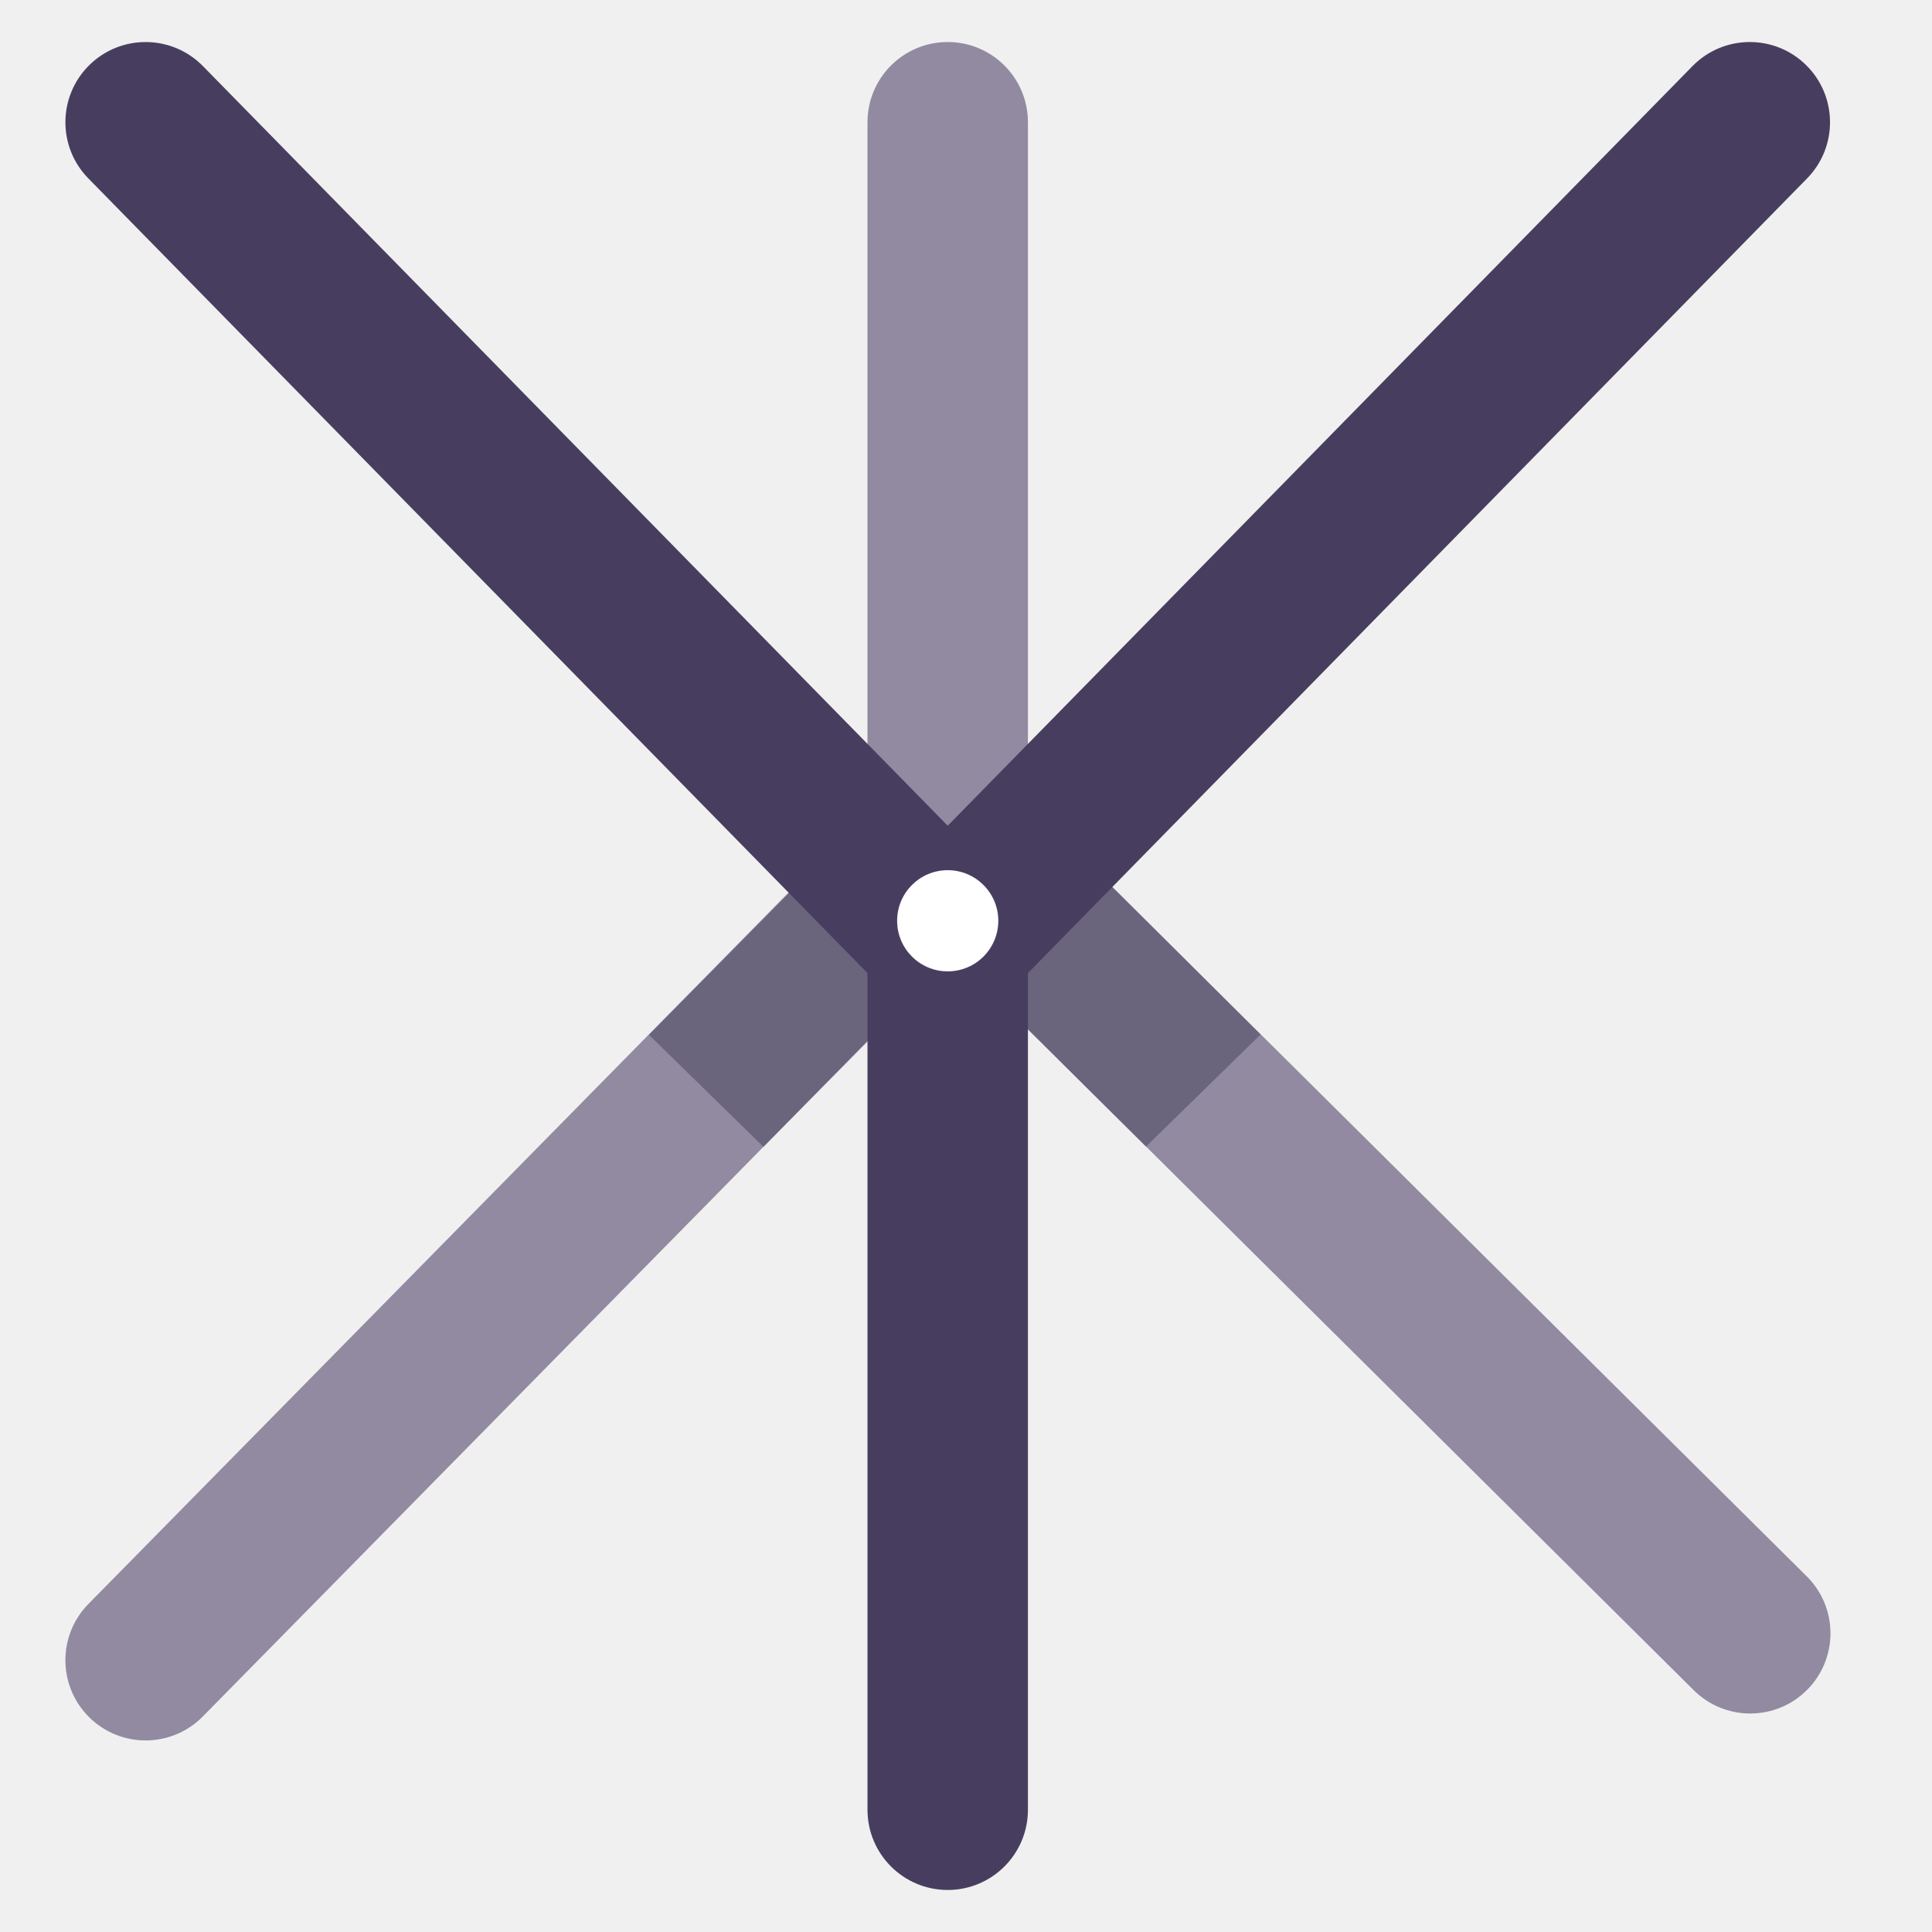
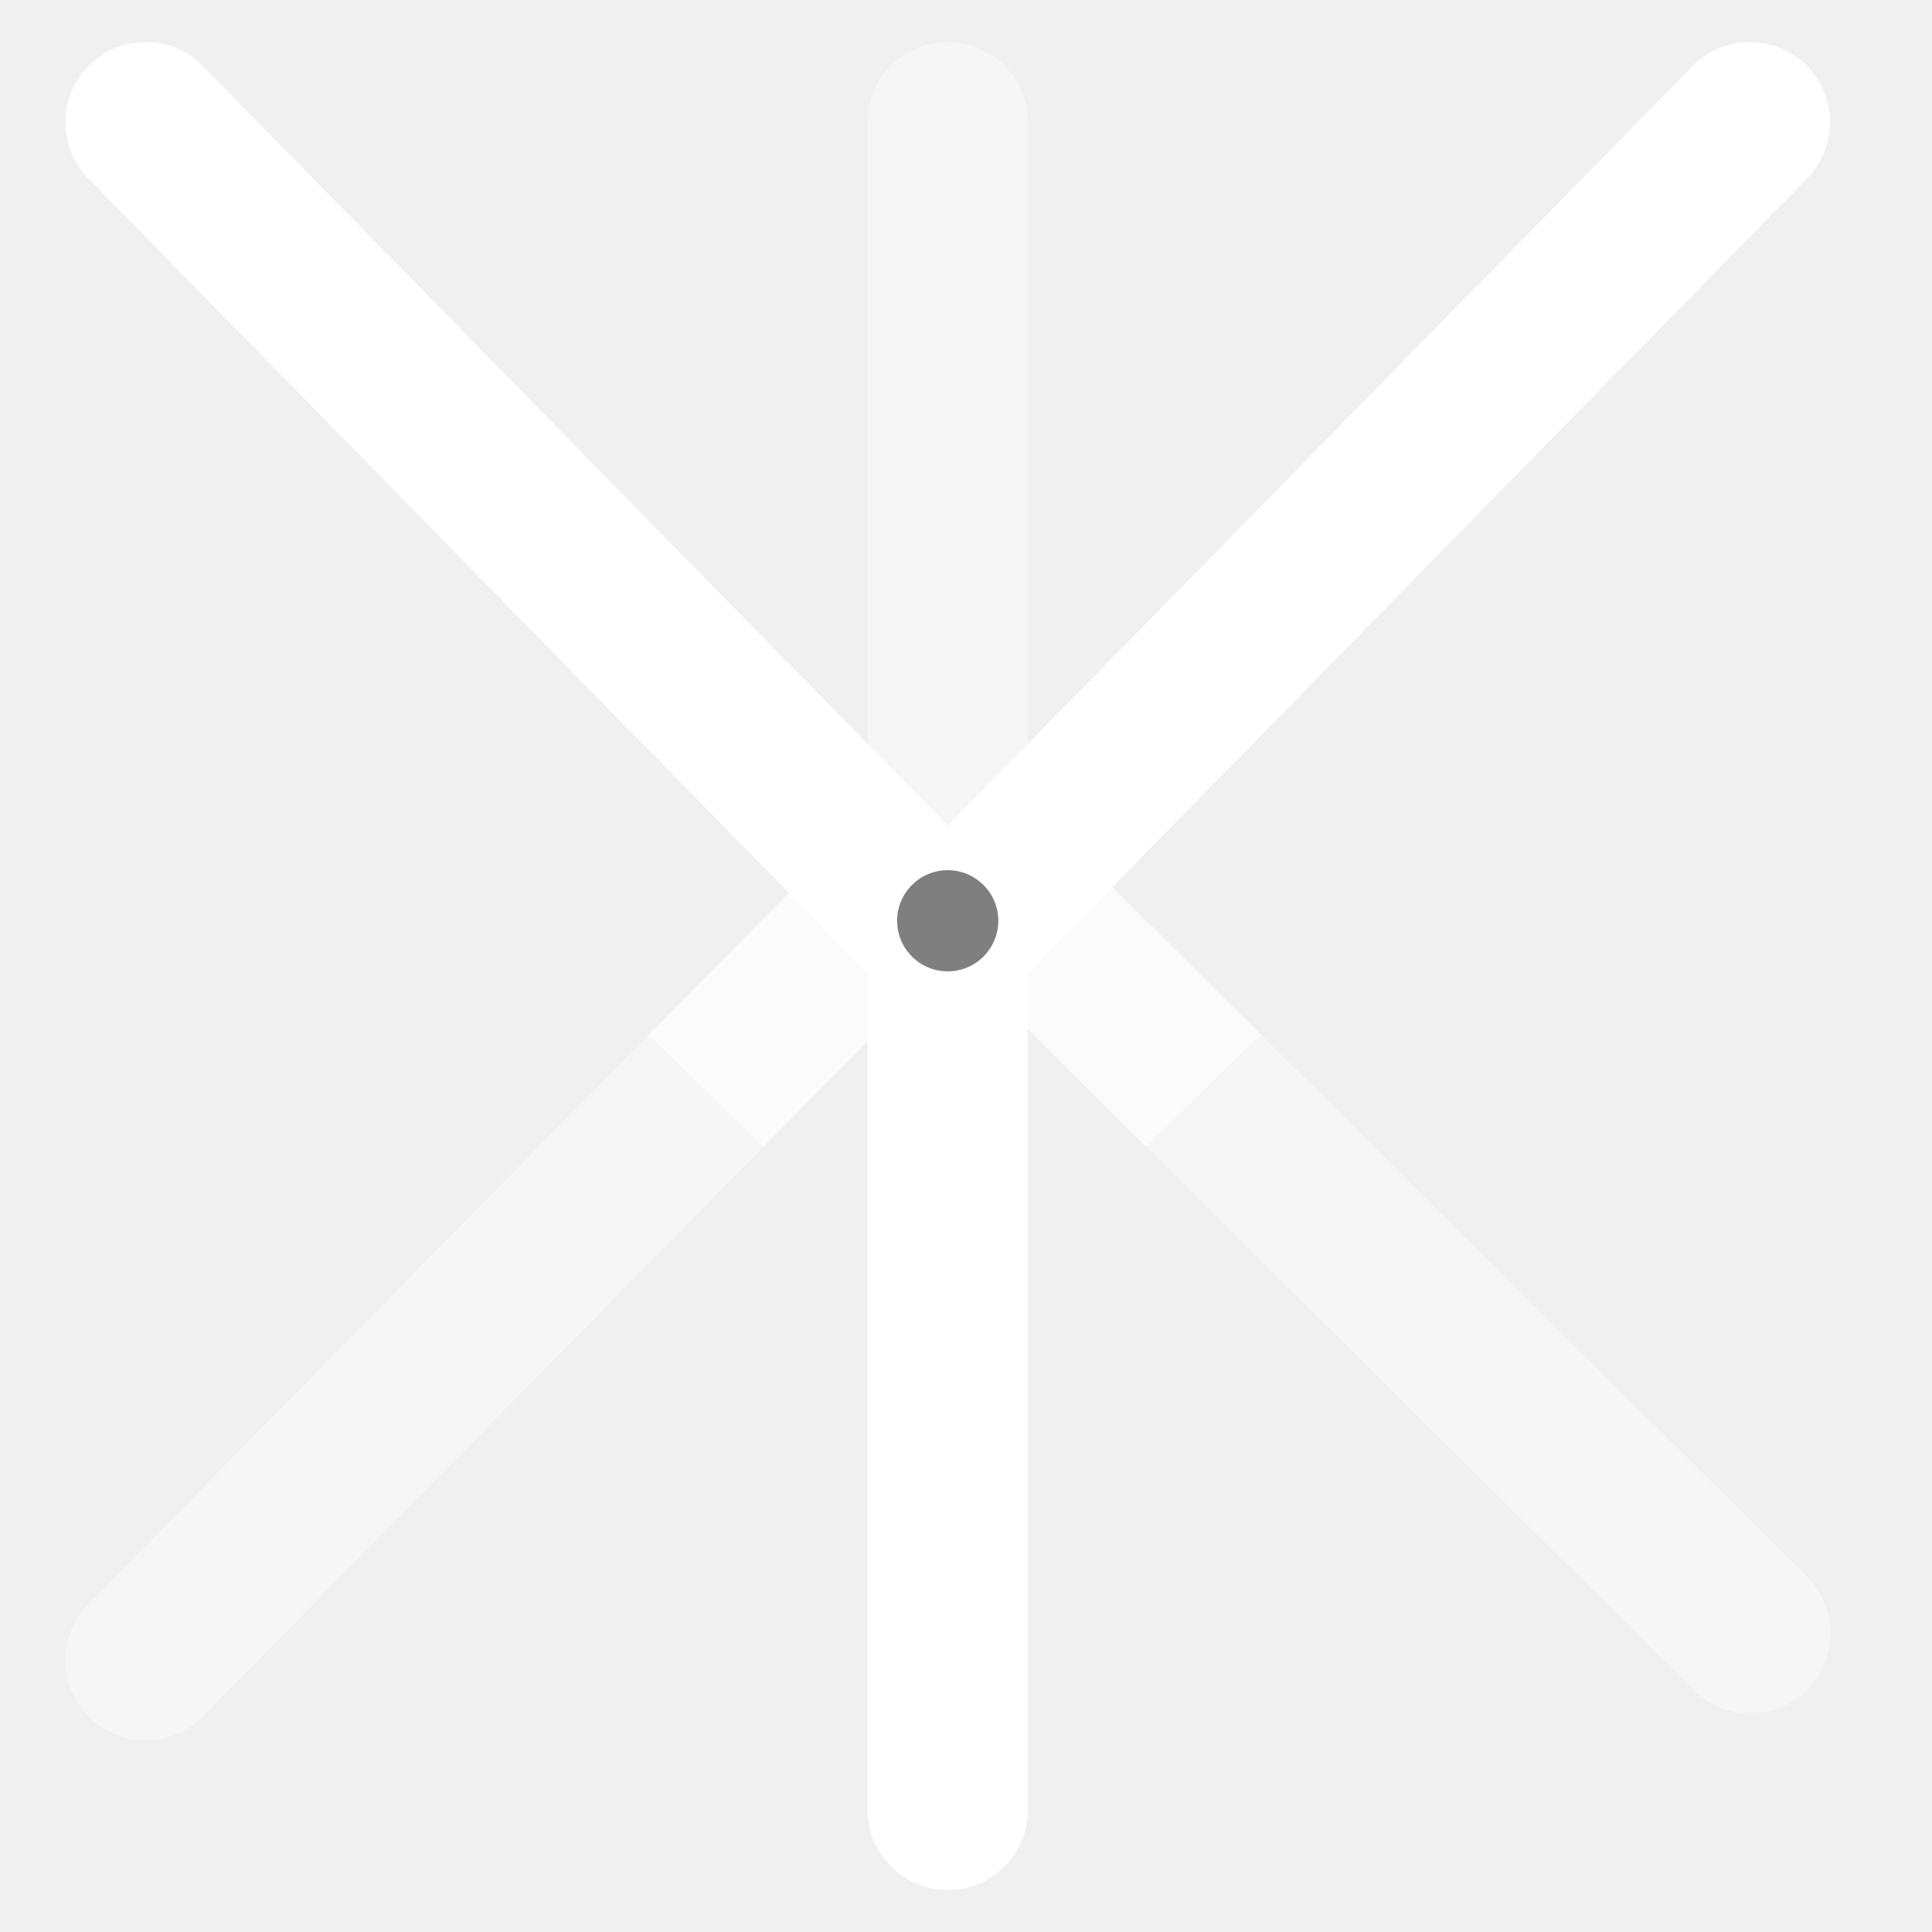
<svg xmlns="http://www.w3.org/2000/svg" viewBox="730 -400 800 800" height="500" width="500" xml:space="preserve" id="svg2" version="1.1">
  <defs id="defs6" />
  <g transform="matrix(1.333333,0,0,-1.333333,0,793.7067)" id="g10">
    <g transform="scale(0.2)" id="g12">
-       <path id="path14" style="fill:#918aa1;fill-opacity:1;fill-rule:nonzero;stroke:none" d="M 5543.02,2028.64 4333.67,3229.1 v 1057.47 c 0,68.81 -55.77,124.57 -124.57,124.57 -68.79,0 -124.56,-55.76 -124.56,-124.57 V 3215.05 L 2874.84,1985.82 c -48.25,-49.02 -47.62,-127.93 1.4,-176.19 24.27,-23.84 55.84,-35.76 87.38,-35.76 32.2,0 64.41,12.41 88.78,37.19 L 4216.74,2994.18 5367.53,1851.85 c 24.28,-24.13 56.02,-36.17 87.75,-36.17 32.03,0 64.06,12.28 88.39,36.82 48.48,48.82 48.19,127.68 -0.65,176.14" />
-       <path id="path16" style="fill:#c2bcc8;fill-opacity:1;fill-rule:nonzero;stroke:none" d="m 4361.72,2850.26 -74.06,73.51 v 0.01 l 74.06,-73.52 m 130.87,221.08 -29.44,29.23 0.04,0.05 29.4,-29.28" />
-       <path id="path18" style="fill:#6a647d;fill-opacity:1;fill-rule:nonzero;stroke:none" d="m 4517.08,2696.07 -155.36,154.19 -74.06,73.52 175.49,176.79 29.44,-29.23 202.25,-201.38 -177.76,-173.89" />
-       <path id="path20" style="fill:#c2bcc8;fill-opacity:1;fill-rule:nonzero;stroke:none" d="m 3922.96,2695.66 v 0 l 219.53,223.07 0.86,-0.87 -220.39,-222.2" />
-       <path id="path22" style="fill:#6a647d;fill-opacity:1;fill-rule:nonzero;stroke:none" d="m 3922.96,2695.66 -177.76,173.9 222.61,225.15 174.68,-175.98 -219.53,-223.07" />
-       <path id="path24" style="fill:#473e5f;fill-opacity:1;fill-rule:nonzero;stroke:none" d="m 4209.11,2891.73 c -32.28,0 -64.56,12.48 -88.95,37.34 L 2874.68,4199.35 c -48.17,49.14 -47.38,128.01 1.75,176.18 49.1,48.14 127.99,47.32 176.14,-1.74 L 4298.05,3103.51 c 48.17,-49.14 47.38,-128.01 -1.74,-176.18 -24.23,-23.77 -55.74,-35.6 -87.2,-35.6" />
-       <path id="path26" style="fill:#473e5f;fill-opacity:1;fill-rule:nonzero;stroke:none" d="m 4209.11,1541.66 c -68.79,0 -124.57,55.76 -124.57,124.57 V 3016.3 c 0,68.79 55.78,124.56 124.57,124.56 68.79,0 124.56,-55.77 124.56,-124.56 V 1666.23 c 0,-68.81 -55.77,-124.57 -124.56,-124.57" />
-       <path id="path28" style="fill:#473e5f;fill-opacity:1;fill-rule:nonzero;stroke:none" d="m 4209.11,2891.73 c -31.49,0 -62.97,11.83 -87.2,35.6 -49.13,48.17 -49.92,127.04 -1.75,176.18 l 1245.48,1270.28 c 48.18,49.11 127.08,49.88 176.15,1.74 49.13,-48.17 49.92,-127.04 1.74,-176.18 L 4298.05,2929.07 c -24.39,-24.86 -56.67,-37.34 -88.94,-37.34" />
-       <path id="path30" style="fill:#ffffff;fill-opacity:1;fill-rule:nonzero;stroke:none" d="m 4130.55,3046.63 c 0,43.38 35.16,78.55 78.55,78.55 43.38,0 78.56,-35.17 78.56,-78.55 0,-43.39 -35.18,-78.56 -78.56,-78.56 -43.39,0 -78.55,35.17 -78.55,78.56" />
+       <path id="path14" style="fill:rgba(255, 255, 255, 0.4);fill-opacity:1;fill-rule:nonzero;stroke:none" d="M 5543.02,2028.64 4333.67,3229.1 v 1057.47 c 0,68.81 -55.77,124.57 -124.57,124.57 -68.79,0 -124.56,-55.76 -124.56,-124.57 V 3215.05 L 2874.84,1985.82 c -48.25,-49.02 -47.62,-127.93 1.4,-176.19 24.27,-23.84 55.84,-35.76 87.38,-35.76 32.2,0 64.41,12.41 88.78,37.19 L 4216.74,2994.18 5367.53,1851.85 c 24.28,-24.13 56.02,-36.17 87.75,-36.17 32.03,0 64.06,12.28 88.39,36.82 48.48,48.82 48.19,127.68 -0.65,176.14" />
+       <path id="path16" style="fill:rgba(255, 255, 255, 0.4);fill-opacity:1;fill-rule:nonzero;stroke:none" d="m 4361.72,2850.26 -74.06,73.51 v 0.01 l 74.06,-73.52 m 130.87,221.08 -29.44,29.23 0.04,0.05 29.4,-29.28" />
+       <path id="path18" style="fill:rgba(255, 255, 255, 0.6);fill-opacity:1;fill-rule:nonzero;stroke:none" d="m 4517.08,2696.07 -155.36,154.19 -74.06,73.52 175.49,176.79 29.44,-29.23 202.25,-201.38 -177.76,-173.89" />
+       <path id="path20" style="fill:rgba(255, 255, 255, 0.4);fill-opacity:1;fill-rule:nonzero;stroke:none" d="m 3922.96,2695.66 v 0 l 219.53,223.07 0.86,-0.87 -220.39,-222.2" />
+       <path id="path22" style="fill:rgba(255, 255, 255, 0.6);fill-opacity:1;fill-rule:nonzero;stroke:none" d="m 3922.96,2695.66 -177.76,173.9 222.61,225.15 174.68,-175.98 -219.53,-223.07" />
+       <path id="path24" style="fill:rgba(255, 255, 255, 1);fill-opacity:1;fill-rule:nonzero;stroke:none" d="m 4209.11,2891.73 c -32.28,0 -64.56,12.48 -88.95,37.34 L 2874.68,4199.35 c -48.17,49.14 -47.38,128.01 1.75,176.18 49.1,48.14 127.99,47.32 176.14,-1.74 L 4298.05,3103.51 c 48.17,-49.14 47.38,-128.01 -1.74,-176.18 -24.23,-23.77 -55.74,-35.6 -87.2,-35.6" />
+       <path id="path26" style="fill:rgba(255, 255, 255, 1);fill-opacity:1;fill-rule:nonzero;stroke:none" d="m 4209.11,1541.66 c -68.79,0 -124.57,55.76 -124.57,124.57 V 3016.3 c 0,68.79 55.78,124.56 124.57,124.56 68.79,0 124.56,-55.77 124.56,-124.56 V 1666.23 c 0,-68.81 -55.77,-124.57 -124.56,-124.57" />
+       <path id="path28" style="fill:rgba(255, 255, 255, 1);fill-opacity:1;fill-rule:nonzero;stroke:none" d="m 4209.11,2891.73 c -31.49,0 -62.97,11.83 -87.2,35.6 -49.13,48.17 -49.92,127.04 -1.75,176.18 l 1245.48,1270.28 c 48.18,49.11 127.08,49.88 176.15,1.74 49.13,-48.17 49.92,-127.04 1.74,-176.18 L 4298.05,2929.07 c -24.39,-24.86 -56.67,-37.34 -88.94,-37.34" />
+       <path id="path30" style="fill:rgba(0, 0, 0, 0.5);fill-opacity:1;fill-rule:nonzero;stroke:none" d="m 4130.55,3046.63 c 0,43.38 35.16,78.55 78.55,78.55 43.38,0 78.56,-35.17 78.56,-78.55 0,-43.39 -35.18,-78.56 -78.56,-78.56 -43.39,0 -78.55,35.17 -78.55,78.56" />
    </g>
  </g>
</svg>
